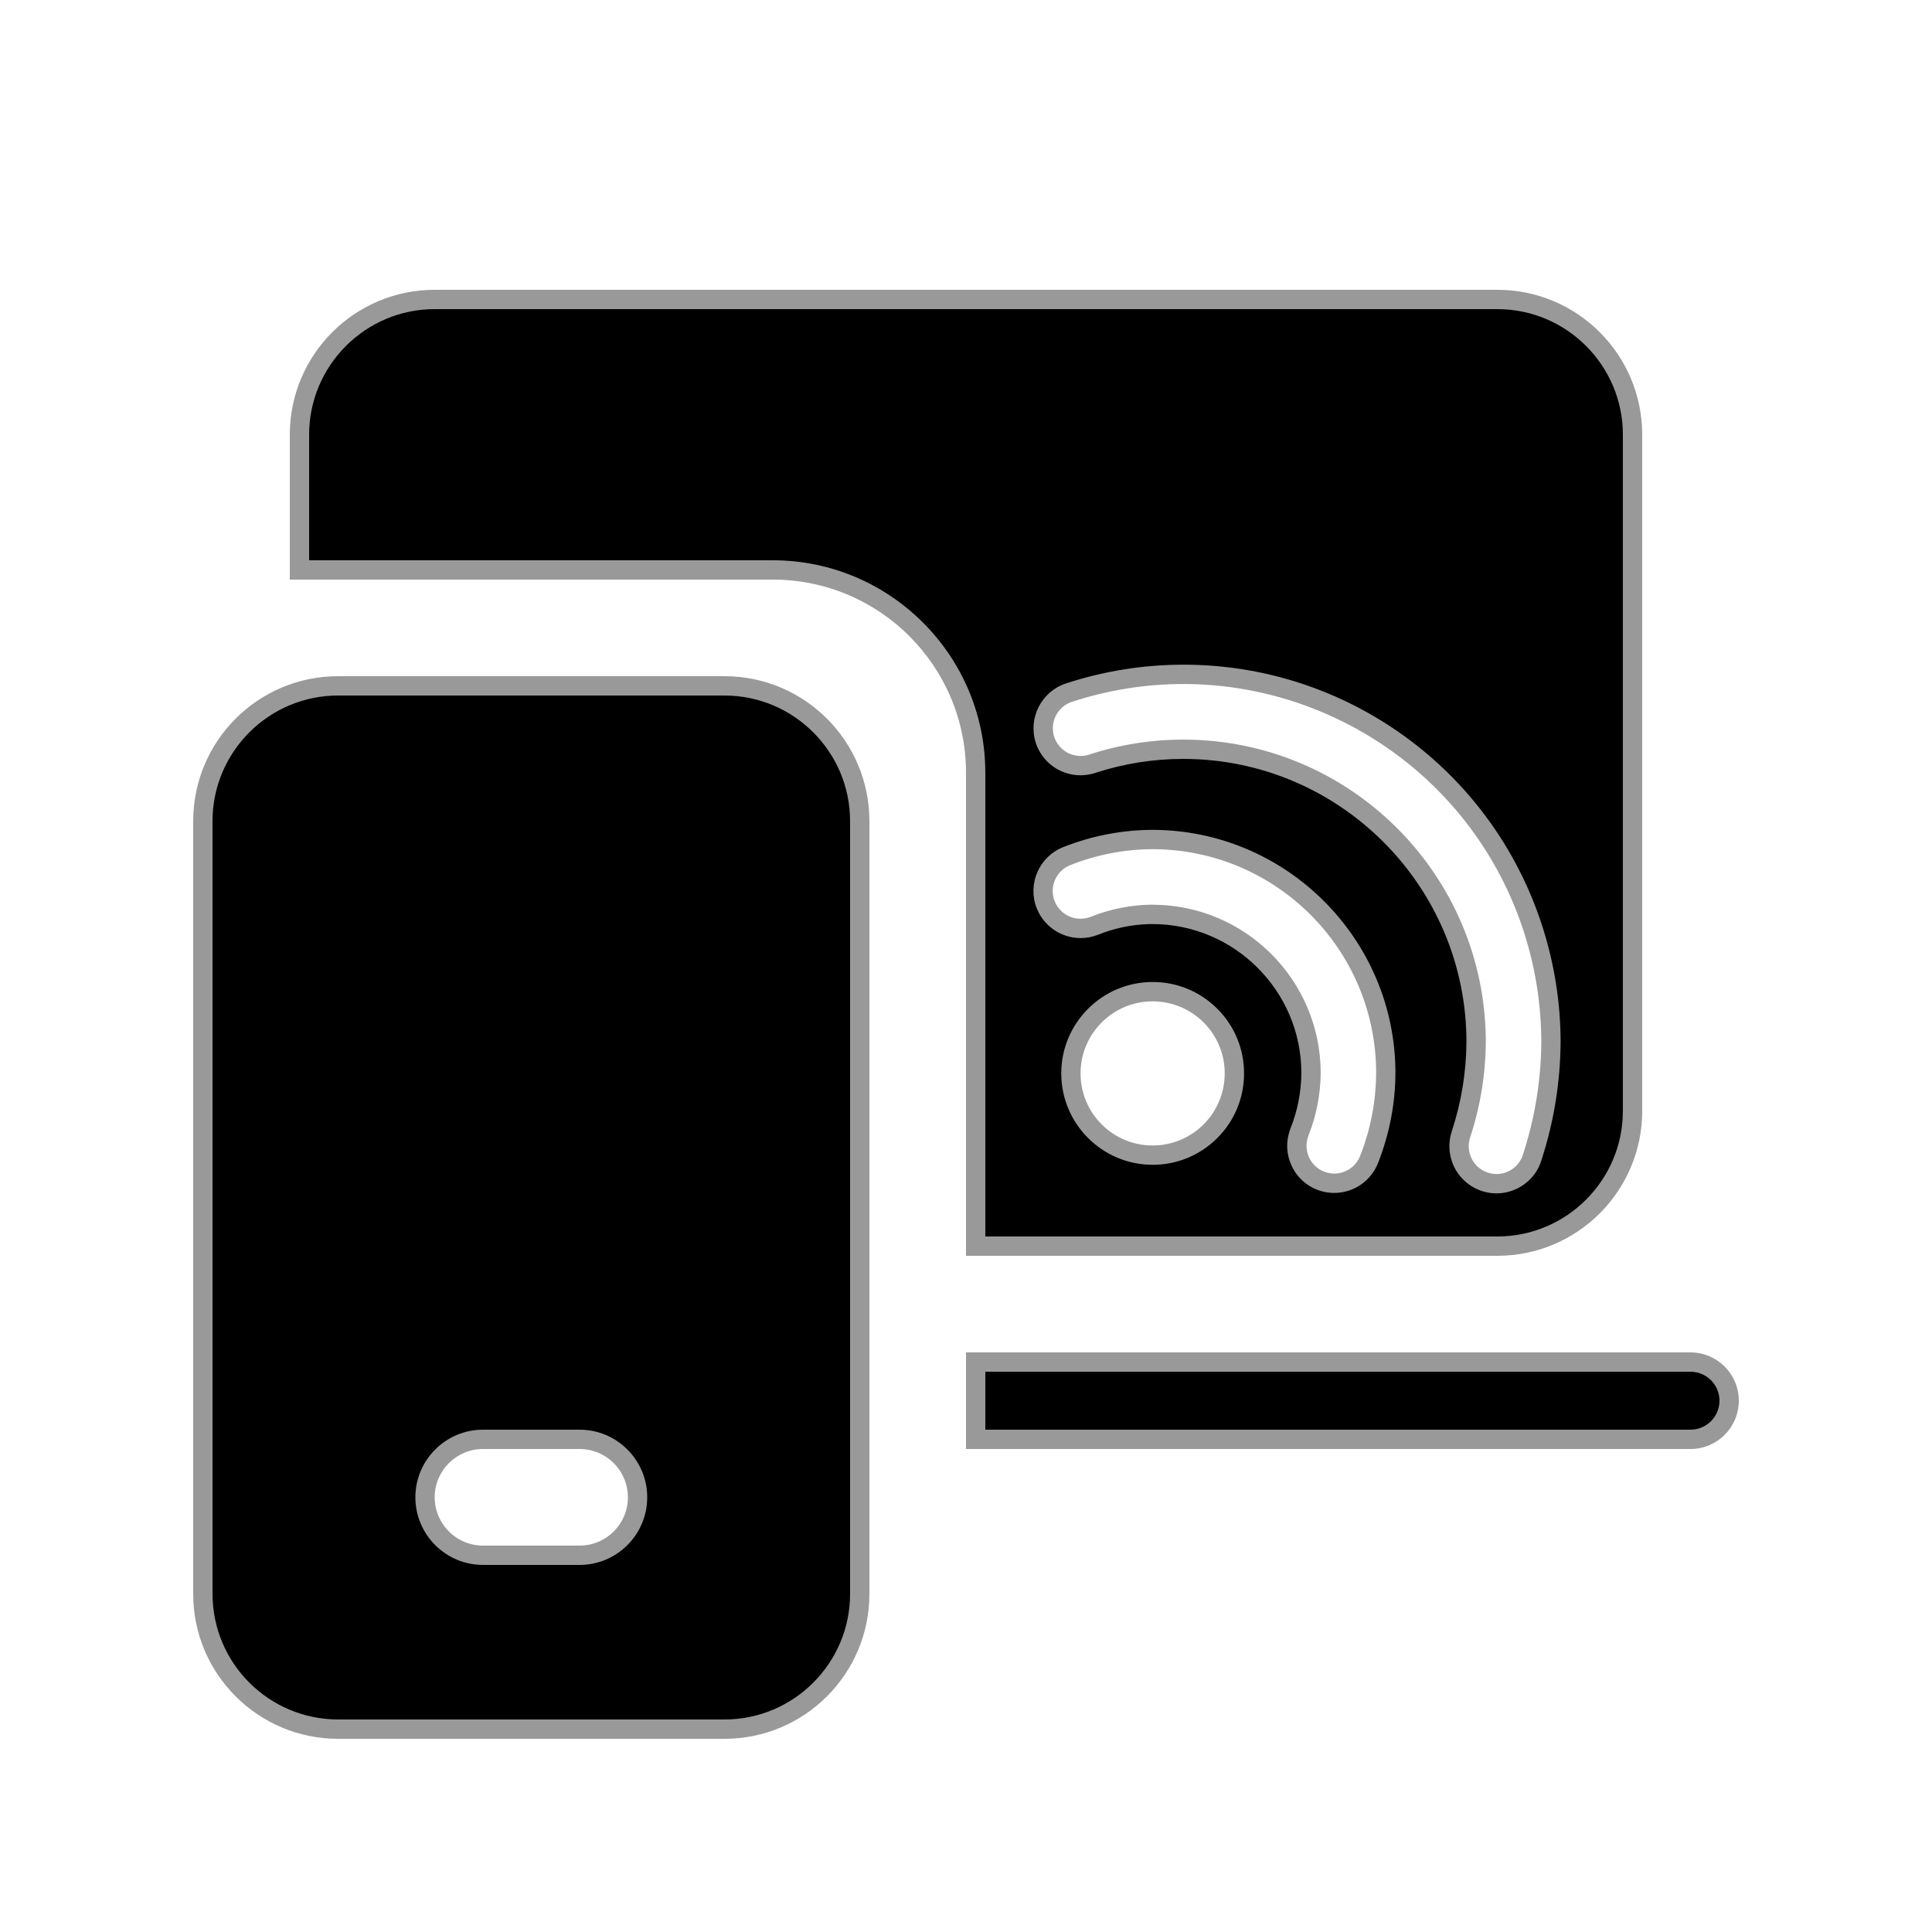
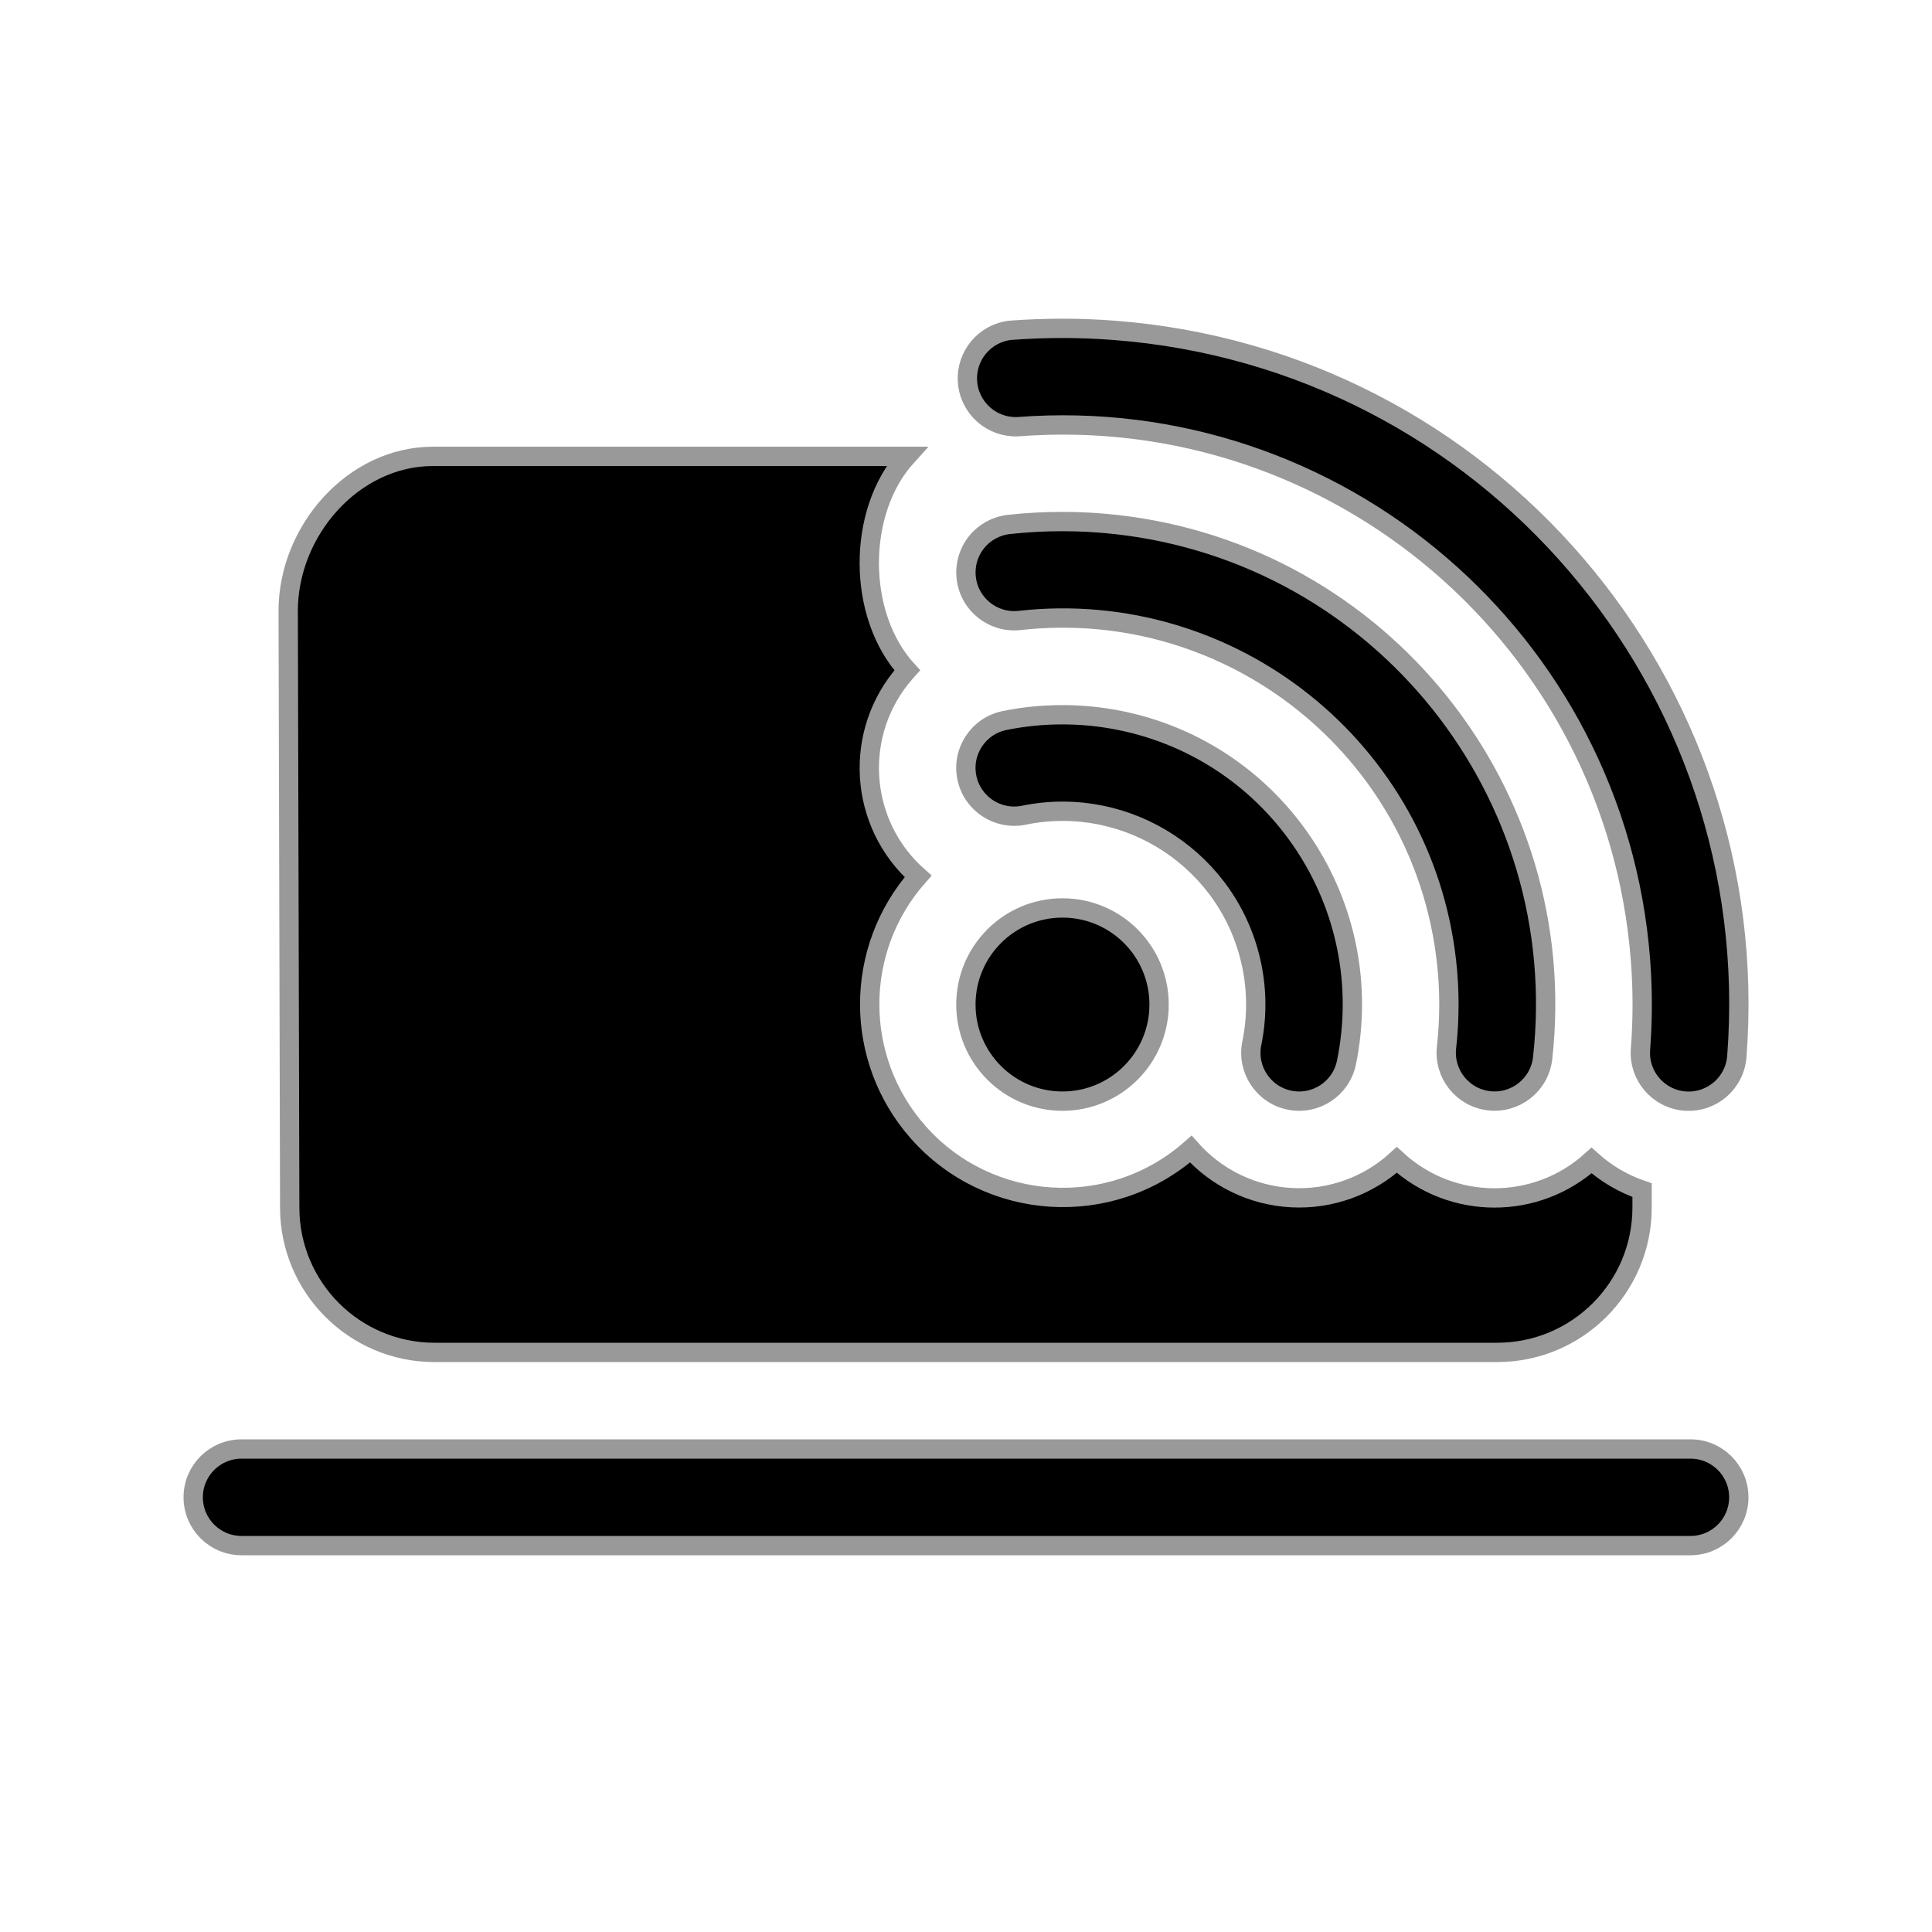
- <svg xmlns="http://www.w3.org/2000/svg" width="100" height="100" preserveAspectRatio="xMidYMid meet" viewBox="0 0 100 100">
-   <path d="M17.5 89.5c-3.86 0-7-3.141-7-7v-40c0-3.86 3.14-7 7-7h20c3.86 0 7 3.14 7 7v40c0 3.859-3.14 7-7 7h-20zm7.5-15c-1.654 0-3 1.346-3 3s1.346 3 3 3h5c1.654 0 3-1.346 3-3s-1.346-3-3-3h-5zm25.5 0v-4h37c1.103 0 2 .897 2 2s-.897 2-2 2h-37zm0-10V40c0-5.79-4.71-10.5-10.5-10.5H15.5v-7c0-3.86 3.14-7 7-7h55c3.859 0 7 3.14 7 7v35c0 3.859-3.141 7-7 7h-27zm10.747-25.718c8.357 0 15.156 6.802 15.156 15.164a15.589 15.589 0 0 1-.776 4.745l-.03.099a1.94 1.94 0 0 0 1.863 2.478c.855 0 1.618-.573 1.855-1.396.621-1.904.947-3.903.962-5.925 0-2.009-.318-4.002-.946-5.928a18.992 18.992 0 0 0-18.085-13.115c-2.007 0-4 .319-5.925.949a1.948 1.948 0 0 0-1.235 2.429 1.929 1.929 0 0 0 2.436 1.254c1.523-.5 3.111-.754 4.724-.754h.001zm-1.601 8.547c4.522 0 8.207 3.686 8.213 8.216a8.422 8.422 0 0 1-.595 3.039 1.958 1.958 0 0 0 .035 1.523 1.927 1.927 0 0 0 1.762 1.139c.803 0 1.532-.506 1.813-1.257.416-1.062.686-2.185.796-3.3l.058.058.002-1.205c-.004-6.664-5.428-12.087-12.09-12.089-1.52.009-3.005.297-4.418.857a1.943 1.943 0 0 0-1.097 2.511 1.933 1.933 0 0 0 1.808 1.233c.241 0 .478-.044.704-.132a8.176 8.176 0 0 1 2.876-.593h.133zm.013 4a4.234 4.234 0 0 0-4.229 4.229 4.234 4.234 0 0 0 4.229 4.231 4.203 4.203 0 0 0 2.996-1.242 4.187 4.187 0 0 0 1.235-2.99 4.19 4.19 0 0 0-1.235-2.987 4.196 4.196 0 0 0-2.992-1.241h-.004z" />
-   <path fill="#999" d="M77.5 16c3.584 0 6.5 2.916 6.5 6.5v35c0 3.584-2.916 6.5-6.5 6.5H51V40c0-6.065-4.935-11-11-11H16v-6.5c0-3.584 2.916-6.5 6.5-6.5h55M55.931 40.128c.253 0 .503-.04.75-.119a14.597 14.597 0 0 1 4.566-.728c8.081 0 14.656 6.579 14.656 14.656a15.076 15.076 0 0 1-.752 4.597l-.008.02-.01.043-.015.045-.002.008a2.443 2.443 0 0 0 2.343 3.119c1.076 0 2.037-.722 2.326-1.724a20.1 20.1 0 0 0 .991-6.101c0-2.058-.327-4.103-.972-6.081a19.492 19.492 0 0 0-18.56-13.459c-2.06 0-4.105.328-6.087.976a2.451 2.451 0 0 0-1.55 3.054 2.433 2.433 0 0 0 2.324 1.694m.003 8.426c.303 0 .601-.056.898-.171a7.66 7.66 0 0 1 2.649-.553h.165c4.247 0 7.708 3.462 7.713 7.705a7.945 7.945 0 0 1-.56 2.865l-.015.037-.012.038-.003.012a2.415 2.415 0 0 0 .074 1.827 2.422 2.422 0 0 0 2.216 1.432 2.44 2.44 0 0 0 2.276-1.568c.585-1.491.893-3.095.89-4.637h.003c-.004-6.939-5.652-12.586-12.596-12.588-1.579.01-3.125.31-4.594.891a2.444 2.444 0 0 0-1.38 3.161 2.44 2.44 0 0 0 2.276 1.549m3.725 11.736a4.703 4.703 0 0 0 3.351-1.389 4.687 4.687 0 0 0 1.381-3.342 4.688 4.688 0 0 0-1.381-3.343 4.701 4.701 0 0 0-3.351-1.388 4.735 4.735 0 0 0-4.729 4.729 4.737 4.737 0 0 0 4.729 4.733M37.5 36c3.584 0 6.5 2.916 6.5 6.5v40c0 3.584-2.916 6.5-6.5 6.5h-20a6.508 6.508 0 0 1-6.5-6.5v-40c0-3.584 2.916-6.5 6.5-6.5h20M25 81h5c1.93 0 3.5-1.57 3.5-3.5S31.93 74 30 74h-5c-1.93 0-3.5 1.57-3.5 3.5S23.07 81 25 81m62.5-10c.827 0 1.5.673 1.5 1.5s-.673 1.5-1.5 1.5H51v-3h36.5m-10-56h-55a7.5 7.5 0 0 0-7.5 7.5V30h25c5.523 0 10 4.477 10 10v25h27.5c4.143 0 7.5-3.357 7.5-7.5v-35a7.5 7.5 0 0 0-7.5-7.5zM55.931 39.128a1.438 1.438 0 0 1-1.368-.998 1.44 1.44 0 0 1 .914-1.802 18.541 18.541 0 0 1 5.77-.924c7.797 0 15.052 4.958 17.609 12.77a18.65 18.65 0 0 1 .922 5.77 19.145 19.145 0 0 1-.942 5.79 1.431 1.431 0 0 1-1.778.976 1.439 1.439 0 0 1-.955-1.863c.52-1.581.789-3.238.802-4.901 0-8.651-7.012-15.663-15.656-15.664h-.002c-1.656 0-3.302.26-4.877.778a1.46 1.46 0 0 1-.439.068zm.003 8.426a1.438 1.438 0 0 1-.527-2.779 11.681 11.681 0 0 1 4.233-.822c6.4.002 11.586 5.188 11.59 11.589l.003.003-.003-.002v-.001l-.003-.003a11.792 11.792 0 0 1-.82 4.274 1.439 1.439 0 0 1-1.851.84 1.438 1.438 0 0 1-.837-1.852c.005-.012.006-.021.01-.033a8.98 8.98 0 0 0 .63-3.225c-.006-4.811-3.901-8.714-8.713-8.715h-.004l-.001-.003a8.756 8.756 0 0 0-3.185.629c-.171.068-.349.1-.522.1zm3.725 11.736a3.73 3.73 0 0 1 0-7.46h.004c2.06 0 3.73 1.67 3.728 3.729a3.728 3.728 0 0 1-3.732 3.731zM37.5 35h-20a7.5 7.5 0 0 0-7.5 7.5v40a7.5 7.5 0 0 0 7.5 7.5h20a7.5 7.5 0 0 0 7.5-7.5v-40a7.5 7.5 0 0 0-7.5-7.5zM25 80a2.5 2.5 0 1 1 0-5h5a2.5 2.5 0 1 1 0 5h-5zm62.5-10H50v5h37.5a2.5 2.5 0 1 0 0-5z" />
+ <svg xmlns="http://www.w3.org/2000/svg" preserveAspectRatio="xMidYMid meet" viewBox="0 0 100 100">
+   <path stroke="#999" stroke-miterlimit="10" d="M12.5 75a2.5 2.5 0 1 0 0 5h75a2.5 2.5 0 1 0 0-5h-75zm42.494-58.005c-.9 0-1.801.035-2.689.1a2.504 2.504 0 0 0 .379 4.991h0c16.521-1.277 30.947 11.077 32.227 27.596a30.042 30.042 0 0 1 0 4.628 2.5 2.5 0 1 0 4.987.375c1.484-19.271-12.935-36.1-32.207-37.585-.9-.07-1.798-.105-2.697-.105zm0 10c-.936 0-1.865.05-2.775.15a2.498 2.498 0 0 0-2.208 2.76 2.5 2.5 0 0 0 2.759 2.21c10.978-1.229 20.871 6.675 22.101 17.651.166 1.479.166 2.97 0 4.449a2.503 2.503 0 0 0 4.976.549c1.529-13.722-8.354-26.085-22.076-27.615a25.038 25.038 0 0 0-2.777-.154zm0 10c-1.025 0-2.025.1-3 .3a2.5 2.5 0 1 0 1 4.9c5.41-1.106 10.693 2.384 11.8 7.794a9.971 9.971 0 0 1 0 4.006 2.5 2.5 0 1 0 4.899 1c1.658-8.117-3.58-16.04-11.696-17.697a15.064 15.064 0 0 0-3.003-.303zM77.494 70c4.143 0 7.5-3.357 7.5-7.5v-.898a7.517 7.517 0 0 1-2.615-1.535 7.48 7.48 0 0 1-10.08-.03 7.49 7.49 0 0 1-10.664-.56c-4.141 3.654-10.459 3.263-14.115-.877a9.999 9.999 0 0 1 0-13.239 7.49 7.49 0 0 1-.643-10.573l.082-.092c-2.609-2.847-2.622-8.213-.029-11.075H22.417c-4.142 0-7.5 3.858-7.5 8l.078 30.88a7.5 7.5 0 0 0 7.5 7.5L77.494 70h0zm-17.5-18.005c0 2.762-2.238 5-5 5s-5-2.238-5-5 2.238-5 5-5 5 2.238 5 5z" />
</svg>
